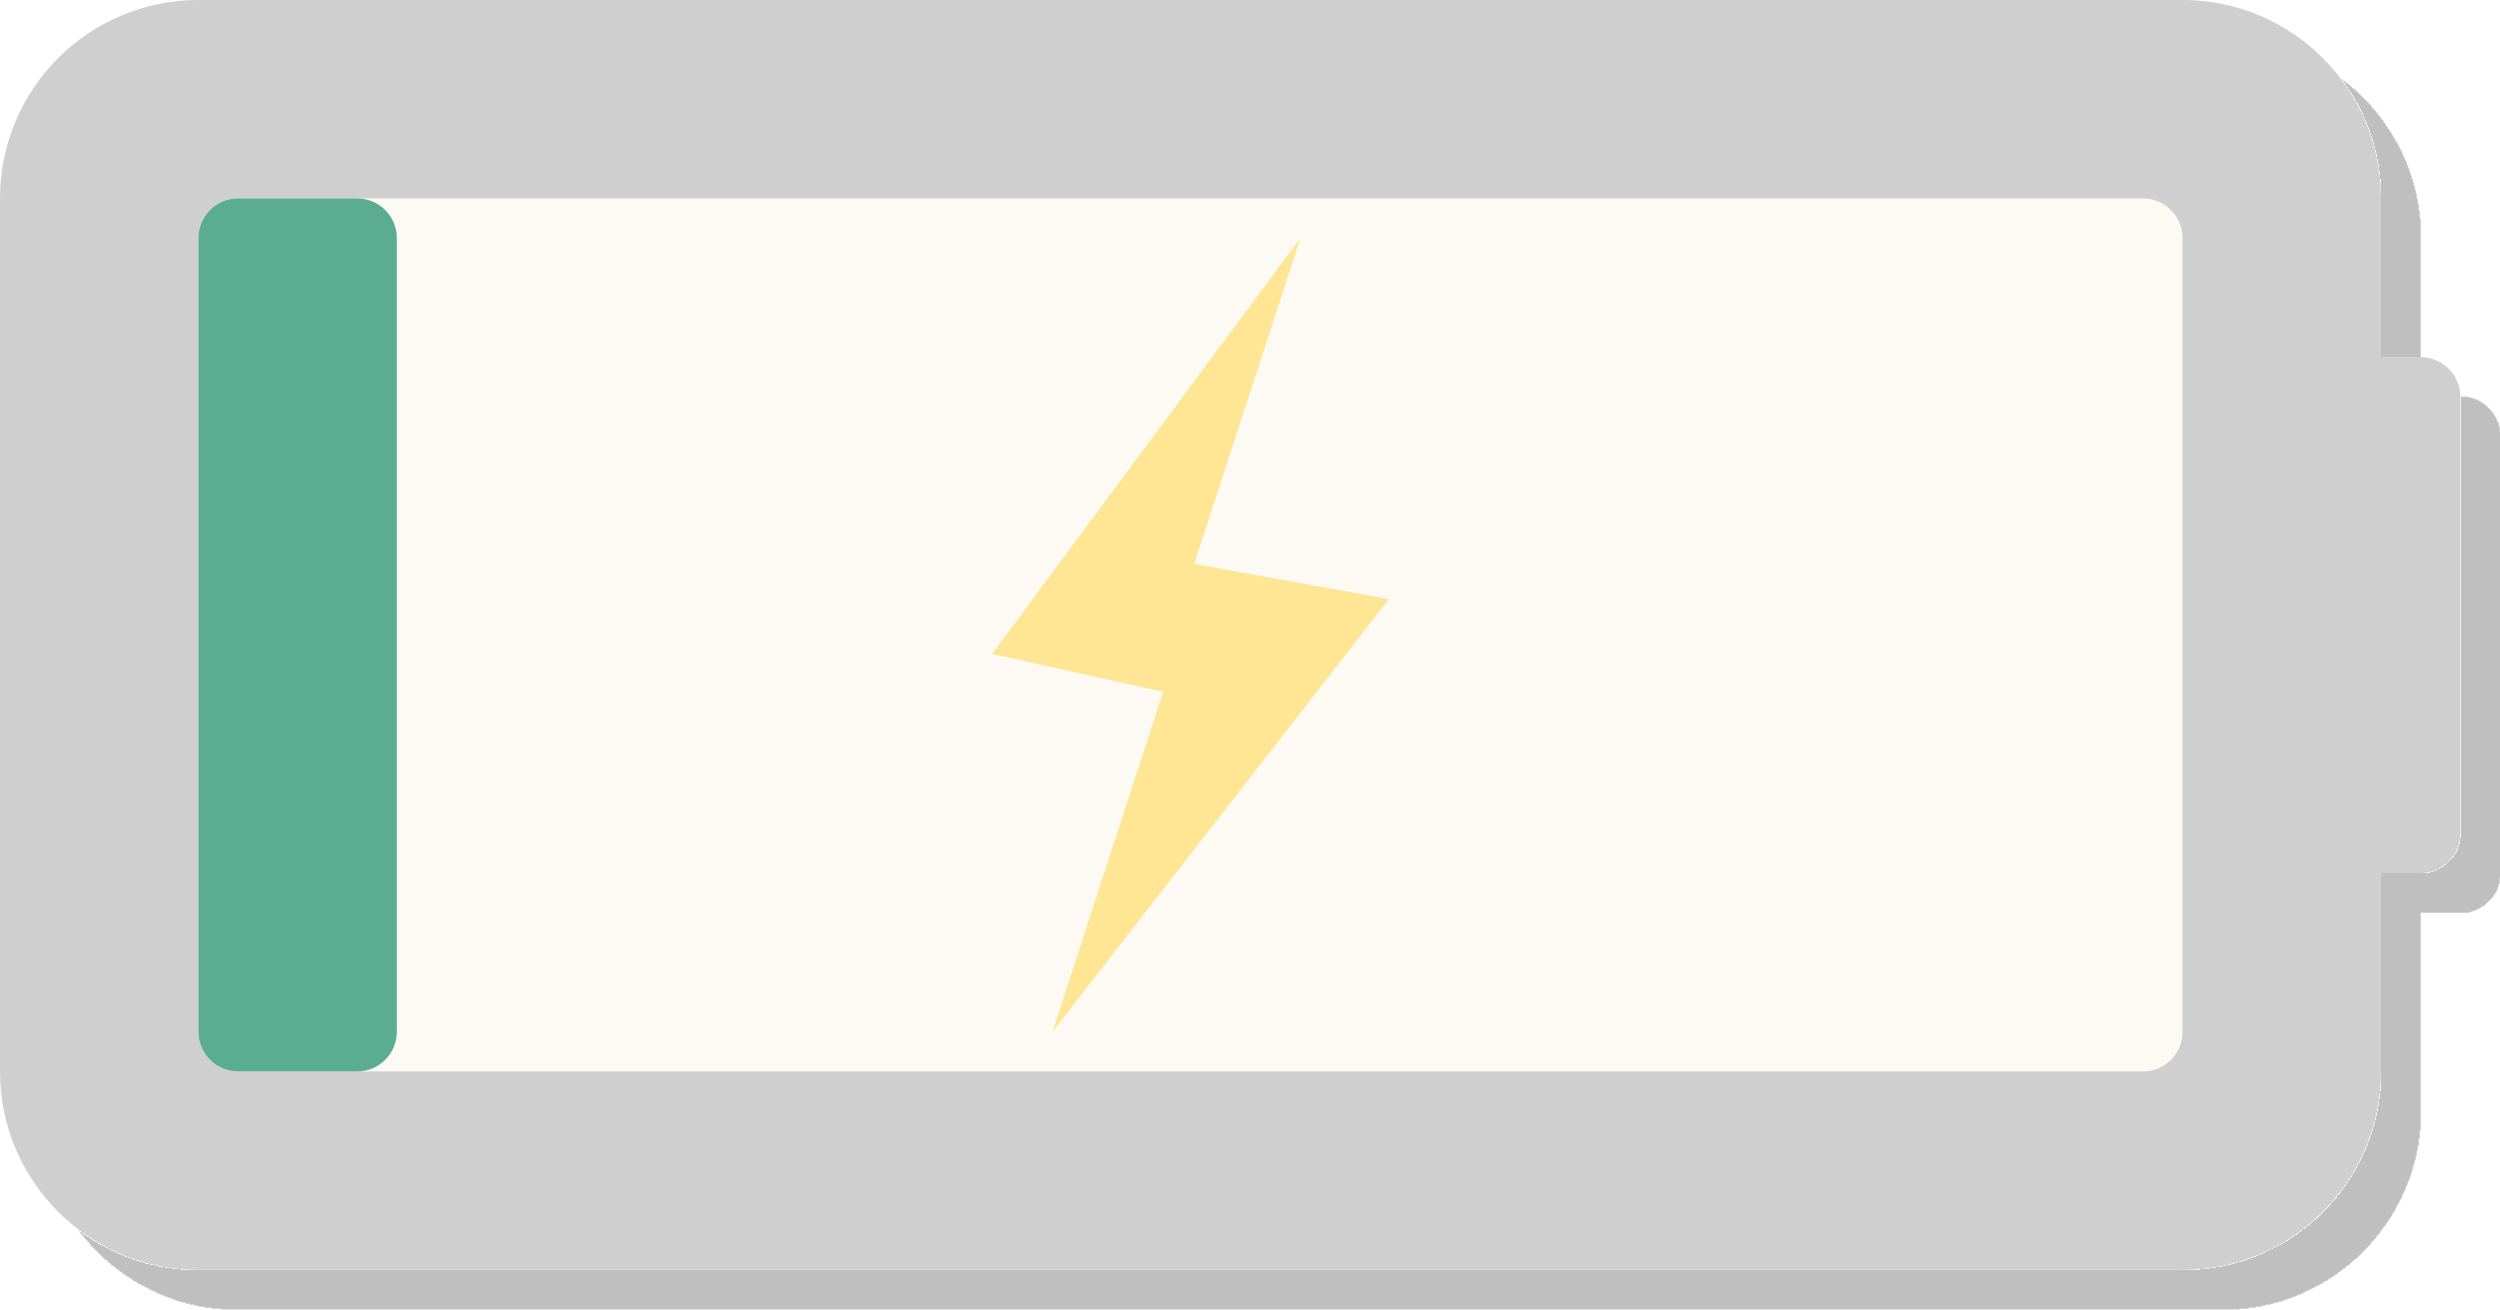
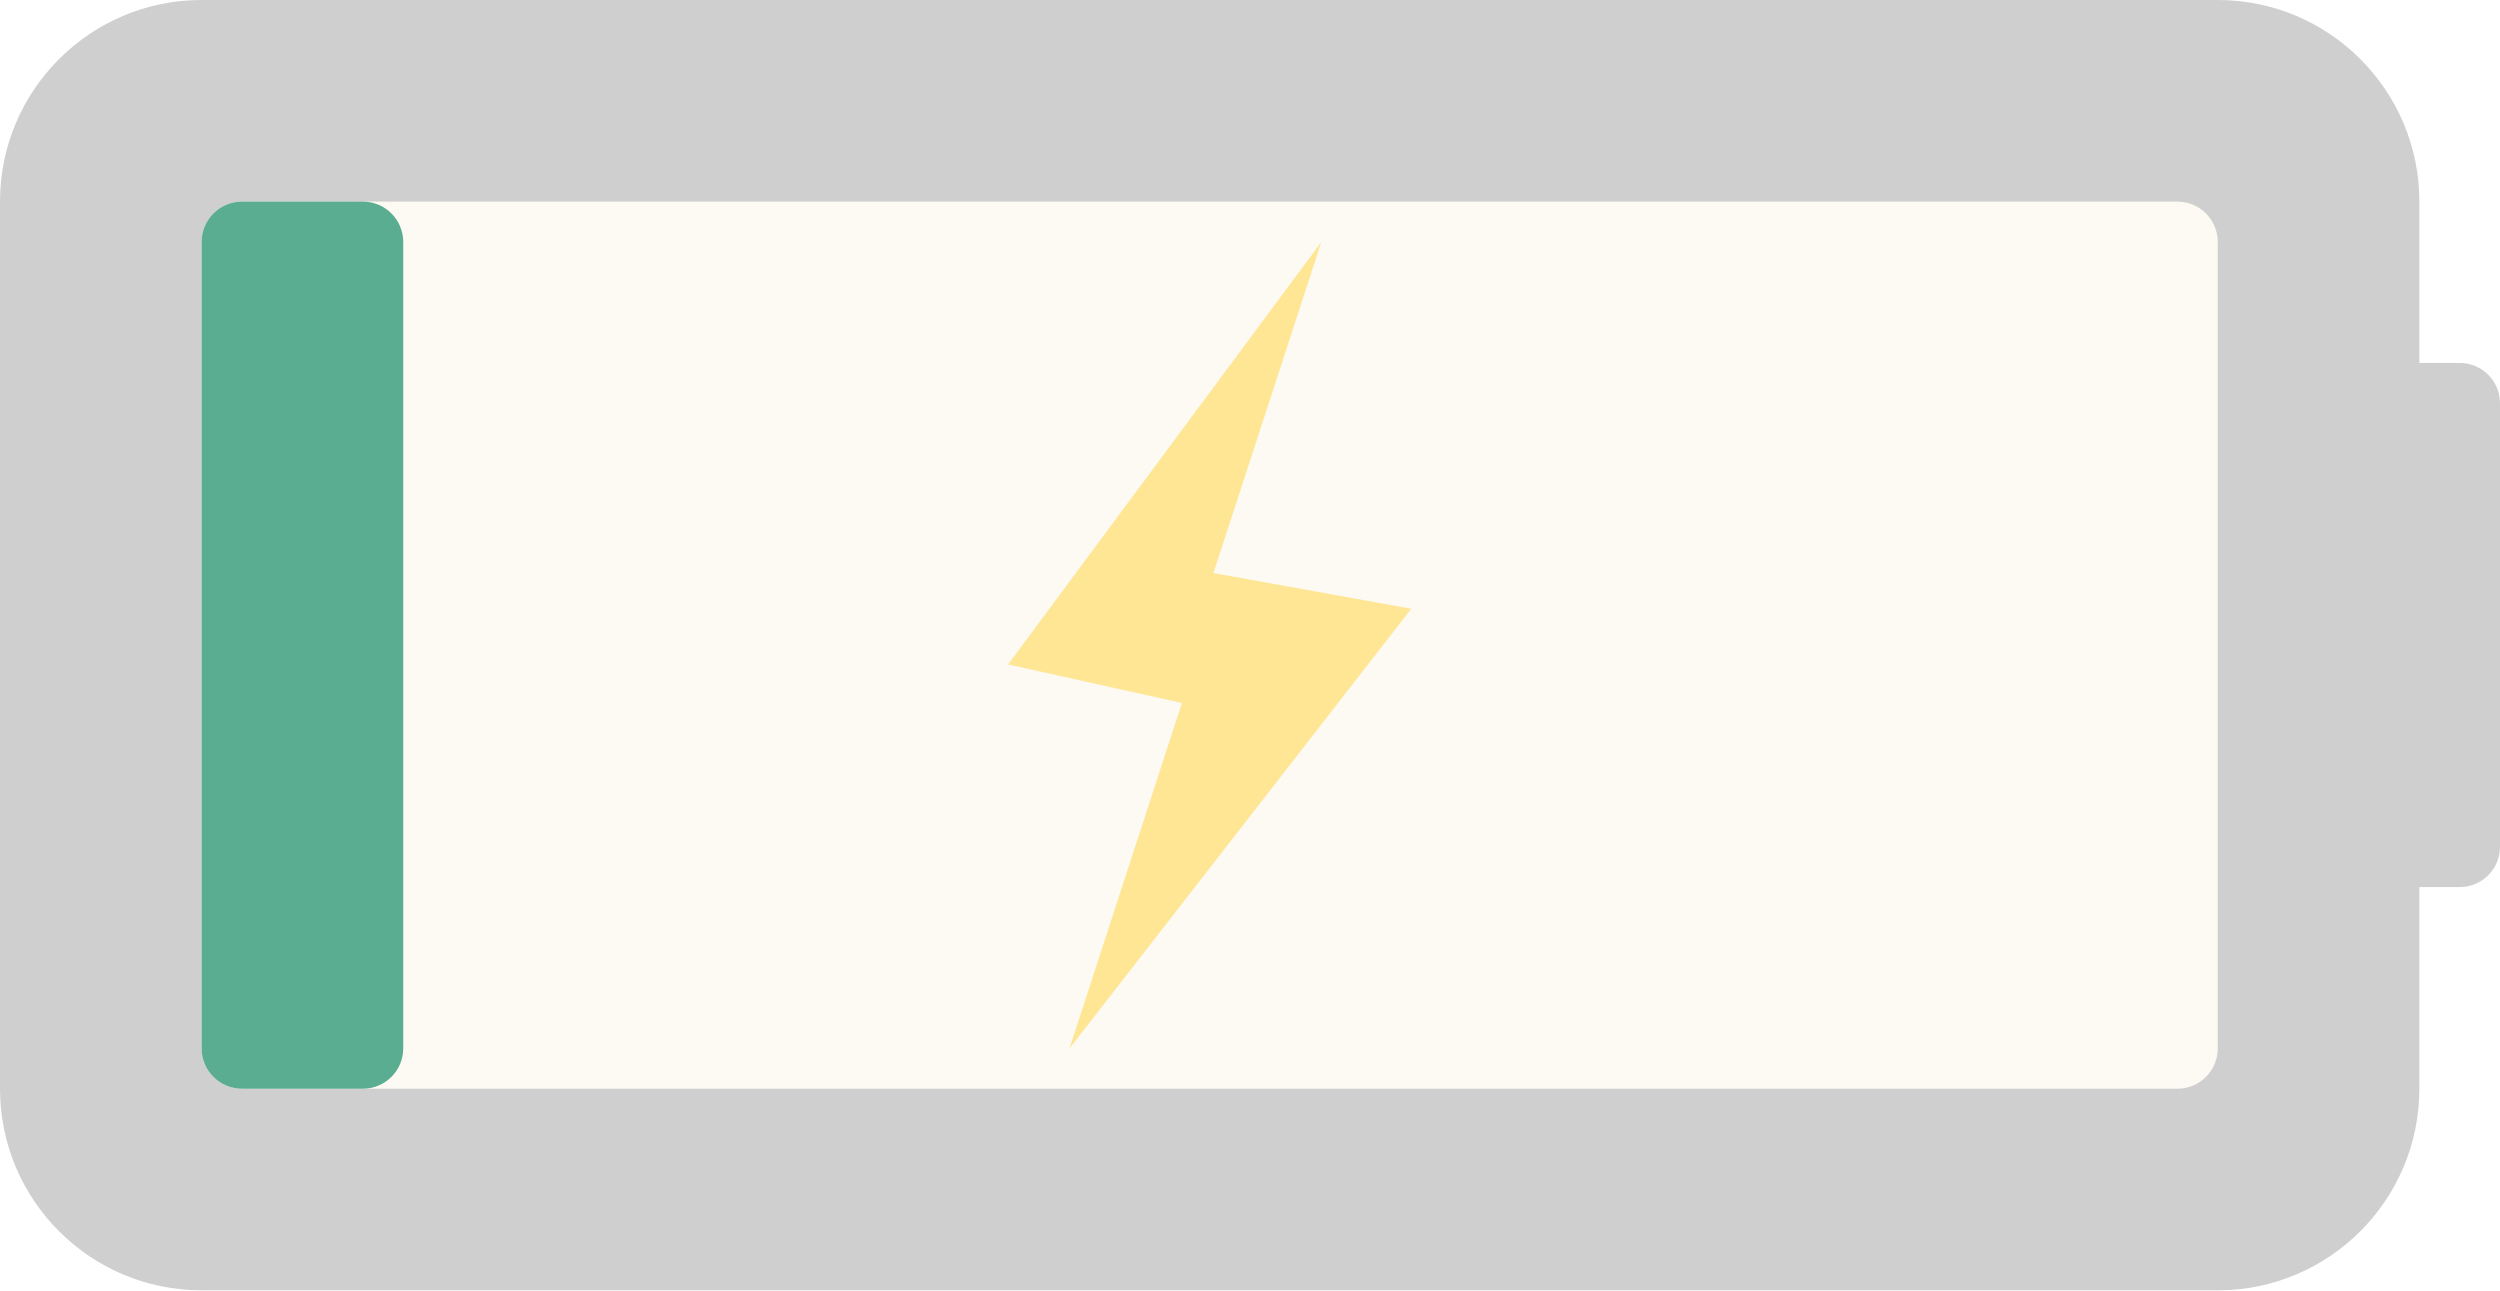
- <svg xmlns="http://www.w3.org/2000/svg" width="63" height="33" viewBox="0 0 63 33" fill="none">
-   <g filter="url(#filter0_d)">
-     <rect width="60" height="32" rx="5" fill="#CFCFCF" />
-     <rect x="52" y="9" width="10" height="13" rx="1" fill="#CFCFCF" />
-     <rect x="5" y="5" width="50" height="22" rx="1" fill="#FCFAF2" />
-     <rect x="5" y="5" width="5" height="22" rx="1" fill="#5BAD92" />
-   </g>
+ <svg xmlns="http://www.w3.org/2000/svg" width="62" height="32" viewBox="0 0 62 32" fill="none">
+   <rect width="60" height="32" rx="5" fill="#CFCFCF" />
+   <rect x="52" y="9" width="10" height="13" rx="1" fill="#CFCFCF" />
+   <rect x="5" y="5" width="50" height="22" rx="1" fill="#FCFAF2" />
+   <rect x="5" y="5" width="5" height="22" rx="1" fill="#5BAD92" />
  <path d="M35 15.097L30.093 14.212L32.77 6L25 16.478L29.312 17.434L26.524 26L35 15.097Z" fill="#FFE694" />
-   <defs>
-     <filter id="filter0_d" x="0" y="0" width="63" height="33" filterUnits="userSpaceOnUse" color-interpolation-filters="sRGB">
-       <feFlood flood-opacity="0" result="BackgroundImageFix" />
-       <feColorMatrix in="SourceAlpha" type="matrix" values="0 0 0 0 0 0 0 0 0 0 0 0 0 0 0 0 0 0 127 0" result="hardAlpha" />
-       <feOffset dx="1" dy="1" />
-       <feComposite in2="hardAlpha" operator="out" />
-       <feColorMatrix type="matrix" values="0 0 0 0 0 0 0 0 0 0 0 0 0 0 0 0 0 0 0.25 0" />
-       <feBlend mode="normal" in2="BackgroundImageFix" result="effect1_dropShadow" />
-       <feBlend mode="normal" in="SourceGraphic" in2="effect1_dropShadow" result="shape" />
-     </filter>
-   </defs>
</svg>
